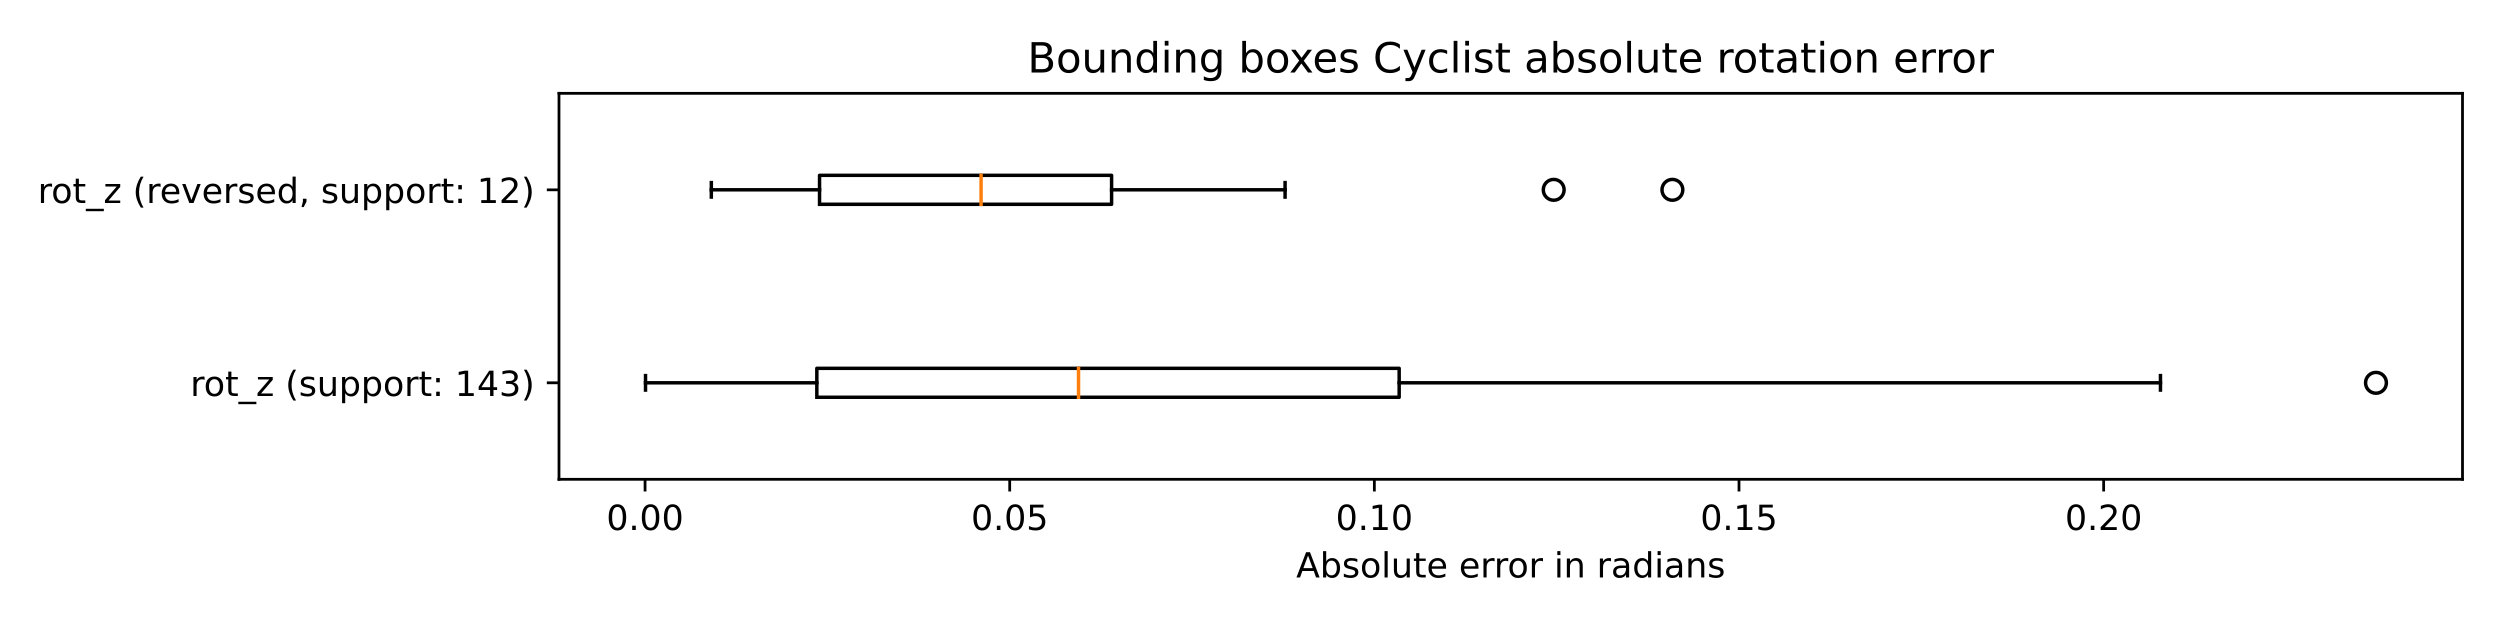
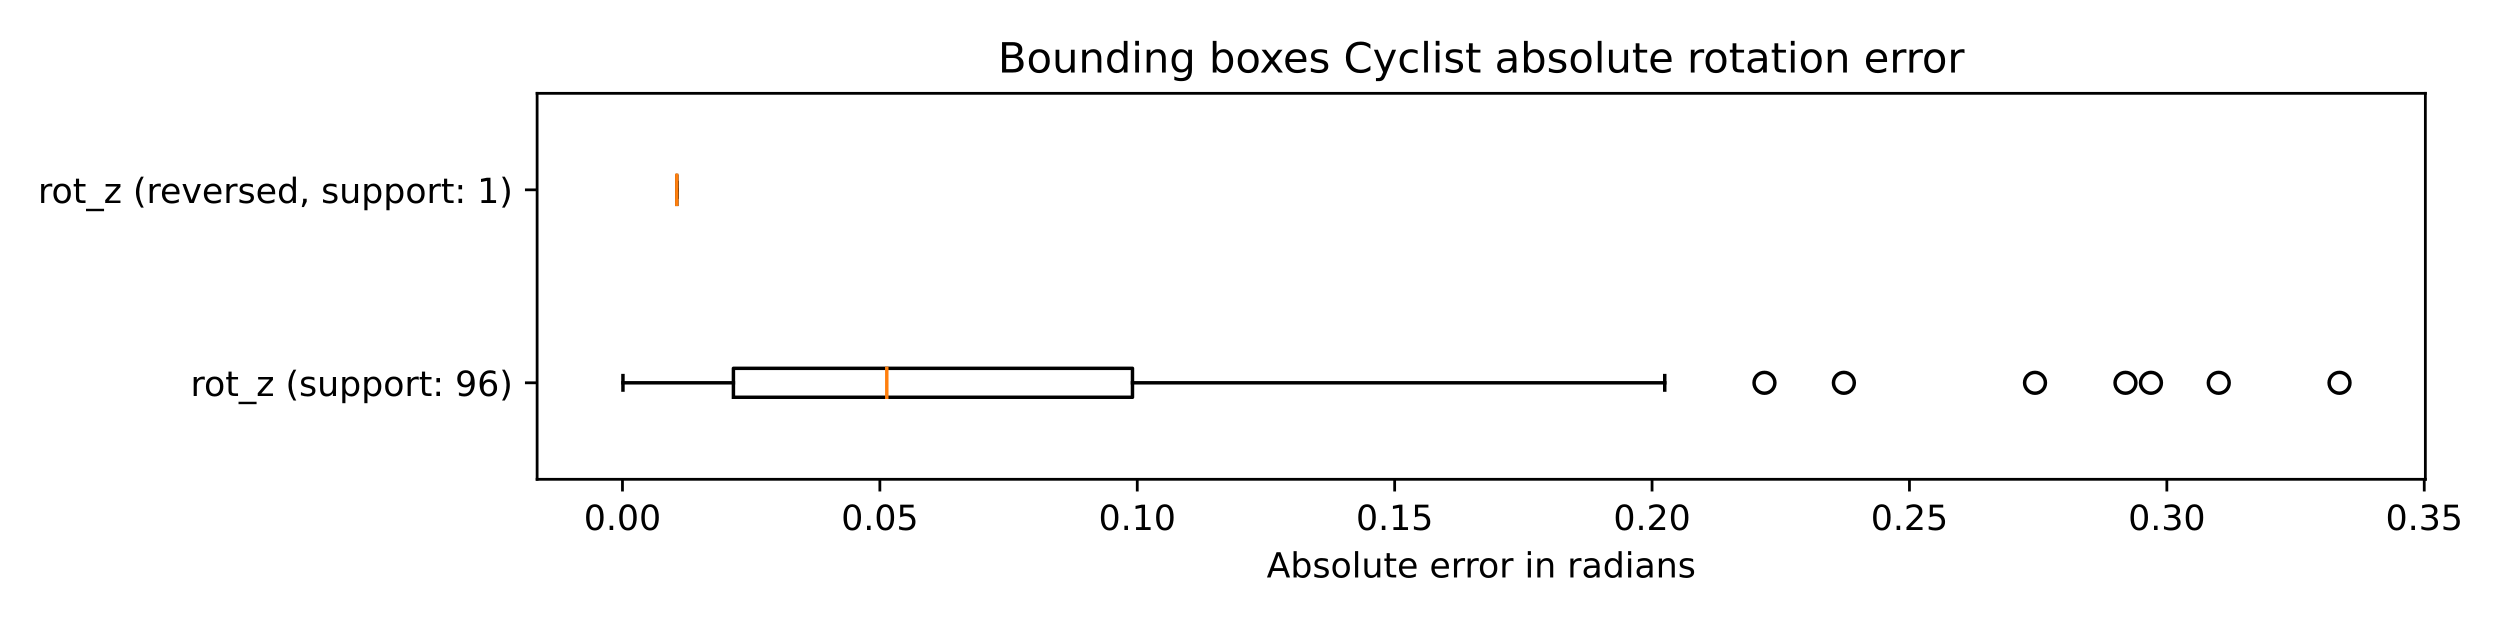
<svg xmlns="http://www.w3.org/2000/svg" xmlns:xlink="http://www.w3.org/1999/xlink" width="720pt" height="180pt" viewBox="0 0 720 180" version="1.1">
  <defs>
    <style type="text/css">*{stroke-linejoin: round; stroke-linecap: butt}</style>
  </defs>
  <g id="figure_1">
    <g id="patch_1">
      <path d="M 0 180  L 720 180  L 720 0  L 0 0  z " style="fill: #ffffff" />
    </g>
    <g id="axes_1">
      <g id="patch_2">
-         <path d="M 160.99 138.04  L 709.2 138.04  L 709.2 26.88  L 160.99 26.88  z " style="fill: #ffffff" />
+         <path d="M 154.69 138.04  L 698.502 138.04  L 698.502 26.88  L 154.69 26.88  z " style="fill: #ffffff" />
      </g>
      <g id="matplotlib.axis_1">
        <g id="xtick_1">
          <g id="line2d_1">
            <defs>
-               <path id="m5155277797" d="M 0 0  L 0 3.5  " style="stroke: #000000; stroke-width: 0.8" />
+               <path id="m0568da622a" d="M 0 0  L 0 3.5  " style="stroke: #000000; stroke-width: 0.8" />
            </defs>
            <g>
-               <use xlink:href="#m5155277797" x="185.776" y="138.04" style="stroke: #000000; stroke-width: 0.8" />
+               <use xlink:href="#m0568da622a" x="179.27" y="138.04" style="stroke: #000000; stroke-width: 0.8" />
            </g>
          </g>
          <g id="text_1">
-             <g transform="translate(174.6429 152.6384)scale(0.1 -0.1)">
+             <g transform="translate(168.1372 152.6384)scale(0.1 -0.1)">
              <defs>
                <path id="DejaVuSans-30" d="M 2034 4250  Q 1547 4250 1301 3770  Q 1056 3291 1056 2328  Q 1056 1369 1301 889  Q 1547 409 2034 409  Q 2525 409 2770 889  Q 3016 1369 3016 2328  Q 3016 3291 2770 3770  Q 2525 4250 2034 4250  z M 2034 4750  Q 2819 4750 3233 4129  Q 3647 3509 3647 2328  Q 3647 1150 3233 529  Q 2819 -91 2034 -91  Q 1250 -91 836 529  Q 422 1150 422 2328  Q 422 3509 836 4129  Q 1250 4750 2034 4750  z " transform="scale(0.015625)" />
                <path id="DejaVuSans-2e" d="M 684 794  L 1344 794  L 1344 0  L 684 0  L 684 794  z " transform="scale(0.015625)" />
              </defs>
              <use xlink:href="#DejaVuSans-30" />
              <use xlink:href="#DejaVuSans-2e" x="63.623" />
              <use xlink:href="#DejaVuSans-30" x="95.41" />
              <use xlink:href="#DejaVuSans-30" x="159.033" />
            </g>
          </g>
        </g>
        <g id="xtick_2">
          <g id="line2d_2">
            <g>
-               <use xlink:href="#m5155277797" x="290.795" y="138.04" style="stroke: #000000; stroke-width: 0.8" />
+               <use xlink:href="#m0568da622a" x="253.4" y="138.04" style="stroke: #000000; stroke-width: 0.8" />
            </g>
          </g>
          <g id="text_2">
-             <g transform="translate(279.662 152.6384)scale(0.1 -0.1)">
+             <g transform="translate(242.2676 152.6384)scale(0.1 -0.1)">
              <defs>
                <path id="DejaVuSans-35" d="M 691 4666  L 3169 4666  L 3169 4134  L 1269 4134  L 1269 2991  Q 1406 3038 1543 3061  Q 1681 3084 1819 3084  Q 2600 3084 3056 2656  Q 3513 2228 3513 1497  Q 3513 744 3044 326  Q 2575 -91 1722 -91  Q 1428 -91 1123 -41  Q 819 9 494 109  L 494 744  Q 775 591 1075 516  Q 1375 441 1709 441  Q 2250 441 2565 725  Q 2881 1009 2881 1497  Q 2881 1984 2565 2268  Q 2250 2553 1709 2553  Q 1456 2553 1204 2497  Q 953 2441 691 2322  L 691 4666  z " transform="scale(0.015625)" />
              </defs>
              <use xlink:href="#DejaVuSans-30" />
              <use xlink:href="#DejaVuSans-2e" x="63.623" />
              <use xlink:href="#DejaVuSans-30" x="95.41" />
              <use xlink:href="#DejaVuSans-35" x="159.033" />
            </g>
          </g>
        </g>
        <g id="xtick_3">
          <g id="line2d_3">
            <g>
-               <use xlink:href="#m5155277797" x="395.814" y="138.04" style="stroke: #000000; stroke-width: 0.8" />
+               <use xlink:href="#m0568da622a" x="327.531" y="138.04" style="stroke: #000000; stroke-width: 0.8" />
            </g>
          </g>
          <g id="text_3">
-             <g transform="translate(384.6812 152.6384)scale(0.1 -0.1)">
+             <g transform="translate(316.3981 152.6384)scale(0.1 -0.1)">
              <defs>
                <path id="DejaVuSans-31" d="M 794 531  L 1825 531  L 1825 4091  L 703 3866  L 703 4441  L 1819 4666  L 2450 4666  L 2450 531  L 3481 531  L 3481 0  L 794 0  L 794 531  z " transform="scale(0.015625)" />
              </defs>
              <use xlink:href="#DejaVuSans-30" />
              <use xlink:href="#DejaVuSans-2e" x="63.623" />
              <use xlink:href="#DejaVuSans-31" x="95.41" />
              <use xlink:href="#DejaVuSans-30" x="159.033" />
            </g>
          </g>
        </g>
        <g id="xtick_4">
          <g id="line2d_4">
            <g>
-               <use xlink:href="#m5155277797" x="500.833" y="138.04" style="stroke: #000000; stroke-width: 0.8" />
+               <use xlink:href="#m0568da622a" x="401.661" y="138.04" style="stroke: #000000; stroke-width: 0.8" />
            </g>
          </g>
          <g id="text_4">
-             <g transform="translate(489.7004 152.6384)scale(0.1 -0.1)">
+             <g transform="translate(390.5286 152.6384)scale(0.1 -0.1)">
              <use xlink:href="#DejaVuSans-30" />
              <use xlink:href="#DejaVuSans-2e" x="63.623" />
              <use xlink:href="#DejaVuSans-31" x="95.41" />
              <use xlink:href="#DejaVuSans-35" x="159.033" />
            </g>
          </g>
        </g>
        <g id="xtick_5">
          <g id="line2d_5">
            <g>
-               <use xlink:href="#m5155277797" x="605.852" y="138.04" style="stroke: #000000; stroke-width: 0.8" />
+               <use xlink:href="#m0568da622a" x="475.792" y="138.04" style="stroke: #000000; stroke-width: 0.8" />
            </g>
          </g>
          <g id="text_5">
-             <g transform="translate(594.7196 152.6384)scale(0.1 -0.1)">
+             <g transform="translate(464.6591 152.6384)scale(0.1 -0.1)">
              <defs>
                <path id="DejaVuSans-32" d="M 1228 531  L 3431 531  L 3431 0  L 469 0  L 469 531  Q 828 903 1448 1529  Q 2069 2156 2228 2338  Q 2531 2678 2651 2914  Q 2772 3150 2772 3378  Q 2772 3750 2511 3984  Q 2250 4219 1831 4219  Q 1534 4219 1204 4116  Q 875 4013 500 3803  L 500 4441  Q 881 4594 1212 4672  Q 1544 4750 1819 4750  Q 2544 4750 2975 4387  Q 3406 4025 3406 3419  Q 3406 3131 3298 2873  Q 3191 2616 2906 2266  Q 2828 2175 2409 1742  Q 1991 1309 1228 531  z " transform="scale(0.015625)" />
              </defs>
              <use xlink:href="#DejaVuSans-30" />
              <use xlink:href="#DejaVuSans-2e" x="63.623" />
              <use xlink:href="#DejaVuSans-32" x="95.41" />
              <use xlink:href="#DejaVuSans-30" x="159.033" />
            </g>
          </g>
        </g>
-         <g id="text_6">
-           <g transform="translate(373.2942 166.3166)scale(0.1 -0.1)">
+         <g id="xtick_6">
+           <g id="line2d_6">
+             <g>
+               <use xlink:href="#m0568da622a" x="549.922" y="138.04" style="stroke: #000000; stroke-width: 0.8" />
+             </g>
+           </g>
+           <g id="text_6">
+             <g transform="translate(538.7896 152.6384)scale(0.1 -0.1)">
+               <use xlink:href="#DejaVuSans-30" />
+               <use xlink:href="#DejaVuSans-2e" x="63.623" />
+               <use xlink:href="#DejaVuSans-32" x="95.41" />
+               <use xlink:href="#DejaVuSans-35" x="159.033" />
+             </g>
+           </g>
+         </g>
+         <g id="xtick_7">
+           <g id="line2d_7">
+             <g>
+               <use xlink:href="#m0568da622a" x="624.053" y="138.04" style="stroke: #000000; stroke-width: 0.8" />
+             </g>
+           </g>
+           <g id="text_7">
+             <g transform="translate(612.92 152.6384)scale(0.1 -0.1)">
+               <defs>
+                 <path id="DejaVuSans-33" d="M 2597 2516  Q 3050 2419 3304 2112  Q 3559 1806 3559 1356  Q 3559 666 3084 287  Q 2609 -91 1734 -91  Q 1441 -91 1130 -33  Q 819 25 488 141  L 488 750  Q 750 597 1062 519  Q 1375 441 1716 441  Q 2309 441 2620 675  Q 2931 909 2931 1356  Q 2931 1769 2642 2001  Q 2353 2234 1838 2234  L 1294 2234  L 1294 2753  L 1863 2753  Q 2328 2753 2575 2939  Q 2822 3125 2822 3475  Q 2822 3834 2567 4026  Q 2313 4219 1838 4219  Q 1578 4219 1281 4162  Q 984 4106 628 3988  L 628 4550  Q 988 4650 1302 4700  Q 1616 4750 1894 4750  Q 2613 4750 3031 4423  Q 3450 4097 3450 3541  Q 3450 3153 3228 2886  Q 3006 2619 2597 2516  z " transform="scale(0.015625)" />
+               </defs>
+               <use xlink:href="#DejaVuSans-30" />
+               <use xlink:href="#DejaVuSans-2e" x="63.623" />
+               <use xlink:href="#DejaVuSans-33" x="95.41" />
+               <use xlink:href="#DejaVuSans-30" x="159.033" />
+             </g>
+           </g>
+         </g>
+         <g id="xtick_8">
+           <g id="line2d_8">
+             <g>
+               <use xlink:href="#m0568da622a" x="698.183" y="138.04" style="stroke: #000000; stroke-width: 0.8" />
+             </g>
+           </g>
+           <g id="text_8">
+             <g transform="translate(687.0505 152.6384)scale(0.1 -0.1)">
+               <use xlink:href="#DejaVuSans-30" />
+               <use xlink:href="#DejaVuSans-2e" x="63.623" />
+               <use xlink:href="#DejaVuSans-33" x="95.41" />
+               <use xlink:href="#DejaVuSans-35" x="159.033" />
+             </g>
+           </g>
+         </g>
+         <g id="text_9">
+           <g transform="translate(364.7954 166.3166)scale(0.1 -0.1)">
            <defs>
              <path id="DejaVuSans-41" d="M 2188 4044  L 1331 1722  L 3047 1722  L 2188 4044  z M 1831 4666  L 2547 4666  L 4325 0  L 3669 0  L 3244 1197  L 1141 1197  L 716 0  L 50 0  L 1831 4666  z " transform="scale(0.015625)" />
              <path id="DejaVuSans-62" d="M 3116 1747  Q 3116 2381 2855 2742  Q 2594 3103 2138 3103  Q 1681 3103 1420 2742  Q 1159 2381 1159 1747  Q 1159 1113 1420 752  Q 1681 391 2138 391  Q 2594 391 2855 752  Q 3116 1113 3116 1747  z M 1159 2969  Q 1341 3281 1617 3432  Q 1894 3584 2278 3584  Q 2916 3584 3314 3078  Q 3713 2572 3713 1747  Q 3713 922 3314 415  Q 2916 -91 2278 -91  Q 1894 -91 1617 61  Q 1341 213 1159 525  L 1159 0  L 581 0  L 581 4863  L 1159 4863  L 1159 2969  z " transform="scale(0.015625)" />
              <path id="DejaVuSans-73" d="M 2834 3397  L 2834 2853  Q 2591 2978 2328 3040  Q 2066 3103 1784 3103  Q 1356 3103 1142 2972  Q 928 2841 928 2578  Q 928 2378 1081 2264  Q 1234 2150 1697 2047  L 1894 2003  Q 2506 1872 2764 1633  Q 3022 1394 3022 966  Q 3022 478 2636 193  Q 2250 -91 1575 -91  Q 1294 -91 989 -36  Q 684 19 347 128  L 347 722  Q 666 556 975 473  Q 1284 391 1588 391  Q 1994 391 2212 530  Q 2431 669 2431 922  Q 2431 1156 2273 1281  Q 2116 1406 1581 1522  L 1381 1569  Q 847 1681 609 1914  Q 372 2147 372 2553  Q 372 3047 722 3315  Q 1072 3584 1716 3584  Q 2034 3584 2315 3537  Q 2597 3491 2834 3397  z " transform="scale(0.015625)" />
              <path id="DejaVuSans-6f" d="M 1959 3097  Q 1497 3097 1228 2736  Q 959 2375 959 1747  Q 959 1119 1226 758  Q 1494 397 1959 397  Q 2419 397 2687 759  Q 2956 1122 2956 1747  Q 2956 2369 2687 2733  Q 2419 3097 1959 3097  z M 1959 3584  Q 2709 3584 3137 3096  Q 3566 2609 3566 1747  Q 3566 888 3137 398  Q 2709 -91 1959 -91  Q 1206 -91 779 398  Q 353 888 353 1747  Q 353 2609 779 3096  Q 1206 3584 1959 3584  z " transform="scale(0.015625)" />
              <path id="DejaVuSans-6c" d="M 603 4863  L 1178 4863  L 1178 0  L 603 0  L 603 4863  z " transform="scale(0.015625)" />
              <path id="DejaVuSans-75" d="M 544 1381  L 544 3500  L 1119 3500  L 1119 1403  Q 1119 906 1312 657  Q 1506 409 1894 409  Q 2359 409 2629 706  Q 2900 1003 2900 1516  L 2900 3500  L 3475 3500  L 3475 0  L 2900 0  L 2900 538  Q 2691 219 2414 64  Q 2138 -91 1772 -91  Q 1169 -91 856 284  Q 544 659 544 1381  z M 1991 3584  L 1991 3584  z " transform="scale(0.015625)" />
              <path id="DejaVuSans-74" d="M 1172 4494  L 1172 3500  L 2356 3500  L 2356 3053  L 1172 3053  L 1172 1153  Q 1172 725 1289 603  Q 1406 481 1766 481  L 2356 481  L 2356 0  L 1766 0  Q 1100 0 847 248  Q 594 497 594 1153  L 594 3053  L 172 3053  L 172 3500  L 594 3500  L 594 4494  L 1172 4494  z " transform="scale(0.015625)" />
              <path id="DejaVuSans-65" d="M 3597 1894  L 3597 1613  L 953 1613  Q 991 1019 1311 708  Q 1631 397 2203 397  Q 2534 397 2845 478  Q 3156 559 3463 722  L 3463 178  Q 3153 47 2828 -22  Q 2503 -91 2169 -91  Q 1331 -91 842 396  Q 353 884 353 1716  Q 353 2575 817 3079  Q 1281 3584 2069 3584  Q 2775 3584 3186 3129  Q 3597 2675 3597 1894  z M 3022 2063  Q 3016 2534 2758 2815  Q 2500 3097 2075 3097  Q 1594 3097 1305 2825  Q 1016 2553 972 2059  L 3022 2063  z " transform="scale(0.015625)" />
              <path id="DejaVuSans-20" transform="scale(0.015625)" />
              <path id="DejaVuSans-72" d="M 2631 2963  Q 2534 3019 2420 3045  Q 2306 3072 2169 3072  Q 1681 3072 1420 2755  Q 1159 2438 1159 1844  L 1159 0  L 581 0  L 581 3500  L 1159 3500  L 1159 2956  Q 1341 3275 1631 3429  Q 1922 3584 2338 3584  Q 2397 3584 2469 3576  Q 2541 3569 2628 3553  L 2631 2963  z " transform="scale(0.015625)" />
              <path id="DejaVuSans-69" d="M 603 3500  L 1178 3500  L 1178 0  L 603 0  L 603 3500  z M 603 4863  L 1178 4863  L 1178 4134  L 603 4134  L 603 4863  z " transform="scale(0.015625)" />
              <path id="DejaVuSans-6e" d="M 3513 2113  L 3513 0  L 2938 0  L 2938 2094  Q 2938 2591 2744 2837  Q 2550 3084 2163 3084  Q 1697 3084 1428 2787  Q 1159 2491 1159 1978  L 1159 0  L 581 0  L 581 3500  L 1159 3500  L 1159 2956  Q 1366 3272 1645 3428  Q 1925 3584 2291 3584  Q 2894 3584 3203 3211  Q 3513 2838 3513 2113  z " transform="scale(0.015625)" />
              <path id="DejaVuSans-61" d="M 2194 1759  Q 1497 1759 1228 1600  Q 959 1441 959 1056  Q 959 750 1161 570  Q 1363 391 1709 391  Q 2188 391 2477 730  Q 2766 1069 2766 1631  L 2766 1759  L 2194 1759  z M 3341 1997  L 3341 0  L 2766 0  L 2766 531  Q 2569 213 2275 61  Q 1981 -91 1556 -91  Q 1019 -91 701 211  Q 384 513 384 1019  Q 384 1609 779 1909  Q 1175 2209 1959 2209  L 2766 2209  L 2766 2266  Q 2766 2663 2505 2880  Q 2244 3097 1772 3097  Q 1472 3097 1187 3025  Q 903 2953 641 2809  L 641 3341  Q 956 3463 1253 3523  Q 1550 3584 1831 3584  Q 2591 3584 2966 3190  Q 3341 2797 3341 1997  z " transform="scale(0.015625)" />
              <path id="DejaVuSans-64" d="M 2906 2969  L 2906 4863  L 3481 4863  L 3481 0  L 2906 0  L 2906 525  Q 2725 213 2448 61  Q 2172 -91 1784 -91  Q 1150 -91 751 415  Q 353 922 353 1747  Q 353 2572 751 3078  Q 1150 3584 1784 3584  Q 2172 3584 2448 3432  Q 2725 3281 2906 2969  z M 947 1747  Q 947 1113 1208 752  Q 1469 391 1925 391  Q 2381 391 2643 752  Q 2906 1113 2906 1747  Q 2906 2381 2643 2742  Q 2381 3103 1925 3103  Q 1469 3103 1208 2742  Q 947 2381 947 1747  z " transform="scale(0.015625)" />
            </defs>
            <use xlink:href="#DejaVuSans-41" />
            <use xlink:href="#DejaVuSans-62" x="68.408" />
            <use xlink:href="#DejaVuSans-73" x="131.885" />
            <use xlink:href="#DejaVuSans-6f" x="183.984" />
            <use xlink:href="#DejaVuSans-6c" x="245.166" />
            <use xlink:href="#DejaVuSans-75" x="272.949" />
            <use xlink:href="#DejaVuSans-74" x="336.328" />
            <use xlink:href="#DejaVuSans-65" x="375.537" />
            <use xlink:href="#DejaVuSans-20" x="437.061" />
            <use xlink:href="#DejaVuSans-65" x="468.848" />
            <use xlink:href="#DejaVuSans-72" x="530.371" />
            <use xlink:href="#DejaVuSans-72" x="569.734" />
            <use xlink:href="#DejaVuSans-6f" x="608.598" />
            <use xlink:href="#DejaVuSans-72" x="669.779" />
            <use xlink:href="#DejaVuSans-20" x="710.893" />
            <use xlink:href="#DejaVuSans-69" x="742.68" />
            <use xlink:href="#DejaVuSans-6e" x="770.463" />
            <use xlink:href="#DejaVuSans-20" x="833.842" />
            <use xlink:href="#DejaVuSans-72" x="865.629" />
            <use xlink:href="#DejaVuSans-61" x="906.742" />
            <use xlink:href="#DejaVuSans-64" x="968.021" />
            <use xlink:href="#DejaVuSans-69" x="1031.498" />
            <use xlink:href="#DejaVuSans-61" x="1059.281" />
            <use xlink:href="#DejaVuSans-6e" x="1120.561" />
            <use xlink:href="#DejaVuSans-73" x="1183.939" />
          </g>
        </g>
      </g>
      <g id="matplotlib.axis_2">
        <g id="ytick_1">
-           <g id="line2d_6">
+           <g id="line2d_9">
            <defs>
-               <path id="ma29e070194" d="M 0 0  L -3.5 0  " style="stroke: #000000; stroke-width: 0.8" />
+               <path id="mbe55a024d4" d="M 0 0  L -3.5 0  " style="stroke: #000000; stroke-width: 0.8" />
            </defs>
            <g>
-               <use xlink:href="#ma29e070194" x="160.99" y="110.25" style="stroke: #000000; stroke-width: 0.8" />
-             </g>
-           </g>
-           <g id="text_7">
-             <g transform="translate(54.80719 114.0438)scale(0.1 -0.1)">
+               <use xlink:href="#mbe55a024d4" x="154.69" y="110.25" style="stroke: #000000; stroke-width: 0.8" />
+             </g>
+           </g>
+           <g id="text_10">
+             <g transform="translate(54.86969 114.0438)scale(0.1 -0.1)">
              <defs>
                <path id="DejaVuSans-5f" d="M 3263 -1063  L 3263 -1509  L -63 -1509  L -63 -1063  L 3263 -1063  z " transform="scale(0.015625)" />
                <path id="DejaVuSans-7a" d="M 353 3500  L 3084 3500  L 3084 2975  L 922 459  L 3084 459  L 3084 0  L 275 0  L 275 525  L 2438 3041  L 353 3041  L 353 3500  z " transform="scale(0.015625)" />
                <path id="DejaVuSans-28" d="M 1984 4856  Q 1566 4138 1362 3434  Q 1159 2731 1159 2009  Q 1159 1288 1364 580  Q 1569 -128 1984 -844  L 1484 -844  Q 1016 -109 783 600  Q 550 1309 550 2009  Q 550 2706 781 3412  Q 1013 4119 1484 4856  L 1984 4856  z " transform="scale(0.015625)" />
                <path id="DejaVuSans-70" d="M 1159 525  L 1159 -1331  L 581 -1331  L 581 3500  L 1159 3500  L 1159 2969  Q 1341 3281 1617 3432  Q 1894 3584 2278 3584  Q 2916 3584 3314 3078  Q 3713 2572 3713 1747  Q 3713 922 3314 415  Q 2916 -91 2278 -91  Q 1894 -91 1617 61  Q 1341 213 1159 525  z M 3116 1747  Q 3116 2381 2855 2742  Q 2594 3103 2138 3103  Q 1681 3103 1420 2742  Q 1159 2381 1159 1747  Q 1159 1113 1420 752  Q 1681 391 2138 391  Q 2594 391 2855 752  Q 3116 1113 3116 1747  z " transform="scale(0.015625)" />
                <path id="DejaVuSans-3a" d="M 750 794  L 1409 794  L 1409 0  L 750 0  L 750 794  z M 750 3309  L 1409 3309  L 1409 2516  L 750 2516  L 750 3309  z " transform="scale(0.015625)" />
-                 <path id="DejaVuSans-34" d="M 2419 4116  L 825 1625  L 2419 1625  L 2419 4116  z M 2253 4666  L 3047 4666  L 3047 1625  L 3713 1625  L 3713 1100  L 3047 1100  L 3047 0  L 2419 0  L 2419 1100  L 313 1100  L 313 1709  L 2253 4666  z " transform="scale(0.015625)" />
-                 <path id="DejaVuSans-33" d="M 2597 2516  Q 3050 2419 3304 2112  Q 3559 1806 3559 1356  Q 3559 666 3084 287  Q 2609 -91 1734 -91  Q 1441 -91 1130 -33  Q 819 25 488 141  L 488 750  Q 750 597 1062 519  Q 1375 441 1716 441  Q 2309 441 2620 675  Q 2931 909 2931 1356  Q 2931 1769 2642 2001  Q 2353 2234 1838 2234  L 1294 2234  L 1294 2753  L 1863 2753  Q 2328 2753 2575 2939  Q 2822 3125 2822 3475  Q 2822 3834 2567 4026  Q 2313 4219 1838 4219  Q 1578 4219 1281 4162  Q 984 4106 628 3988  L 628 4550  Q 988 4650 1302 4700  Q 1616 4750 1894 4750  Q 2613 4750 3031 4423  Q 3450 4097 3450 3541  Q 3450 3153 3228 2886  Q 3006 2619 2597 2516  z " transform="scale(0.015625)" />
+                 <path id="DejaVuSans-39" d="M 703 97  L 703 672  Q 941 559 1184 500  Q 1428 441 1663 441  Q 2288 441 2617 861  Q 2947 1281 2994 2138  Q 2813 1869 2534 1725  Q 2256 1581 1919 1581  Q 1219 1581 811 2004  Q 403 2428 403 3163  Q 403 3881 828 4315  Q 1253 4750 1959 4750  Q 2769 4750 3195 4129  Q 3622 3509 3622 2328  Q 3622 1225 3098 567  Q 2575 -91 1691 -91  Q 1453 -91 1209 -44  Q 966 3 703 97  z M 1959 2075  Q 2384 2075 2632 2365  Q 2881 2656 2881 3163  Q 2881 3666 2632 3958  Q 2384 4250 1959 4250  Q 1534 4250 1286 3958  Q 1038 3666 1038 3163  Q 1038 2656 1286 2365  Q 1534 2075 1959 2075  z " transform="scale(0.015625)" />
+                 <path id="DejaVuSans-36" d="M 2113 2584  Q 1688 2584 1439 2293  Q 1191 2003 1191 1497  Q 1191 994 1439 701  Q 1688 409 2113 409  Q 2538 409 2786 701  Q 3034 994 3034 1497  Q 3034 2003 2786 2293  Q 2538 2584 2113 2584  z M 3366 4563  L 3366 3988  Q 3128 4100 2886 4159  Q 2644 4219 2406 4219  Q 1781 4219 1451 3797  Q 1122 3375 1075 2522  Q 1259 2794 1537 2939  Q 1816 3084 2150 3084  Q 2853 3084 3261 2657  Q 3669 2231 3669 1497  Q 3669 778 3244 343  Q 2819 -91 2113 -91  Q 1303 -91 875 529  Q 447 1150 447 2328  Q 447 3434 972 4092  Q 1497 4750 2381 4750  Q 2619 4750 2861 4703  Q 3103 4656 3366 4563  z " transform="scale(0.015625)" />
                <path id="DejaVuSans-29" d="M 513 4856  L 1013 4856  Q 1481 4119 1714 3412  Q 1947 2706 1947 2009  Q 1947 1309 1714 600  Q 1481 -109 1013 -844  L 513 -844  Q 928 -128 1133 580  Q 1338 1288 1338 2009  Q 1338 2731 1133 3434  Q 928 4138 513 4856  z " transform="scale(0.015625)" />
              </defs>
              <use xlink:href="#DejaVuSans-72" />
              <use xlink:href="#DejaVuSans-6f" x="38.863" />
              <use xlink:href="#DejaVuSans-74" x="100.045" />
              <use xlink:href="#DejaVuSans-5f" x="139.254" />
              <use xlink:href="#DejaVuSans-7a" x="189.254" />
              <use xlink:href="#DejaVuSans-20" x="241.744" />
              <use xlink:href="#DejaVuSans-28" x="273.531" />
              <use xlink:href="#DejaVuSans-73" x="312.545" />
              <use xlink:href="#DejaVuSans-75" x="364.645" />
              <use xlink:href="#DejaVuSans-70" x="428.023" />
              <use xlink:href="#DejaVuSans-70" x="491.5" />
              <use xlink:href="#DejaVuSans-6f" x="554.977" />
              <use xlink:href="#DejaVuSans-72" x="616.158" />
              <use xlink:href="#DejaVuSans-74" x="657.271" />
              <use xlink:href="#DejaVuSans-3a" x="696.48" />
              <use xlink:href="#DejaVuSans-20" x="730.172" />
-               <use xlink:href="#DejaVuSans-31" x="761.959" />
-               <use xlink:href="#DejaVuSans-34" x="825.582" />
-               <use xlink:href="#DejaVuSans-33" x="889.205" />
-               <use xlink:href="#DejaVuSans-29" x="952.828" />
+               <use xlink:href="#DejaVuSans-39" x="761.959" />
+               <use xlink:href="#DejaVuSans-36" x="825.582" />
+               <use xlink:href="#DejaVuSans-29" x="889.205" />
            </g>
          </g>
        </g>
        <g id="ytick_2">
-           <g id="line2d_7">
-             <g>
-               <use xlink:href="#ma29e070194" x="160.99" y="54.67" style="stroke: #000000; stroke-width: 0.8" />
-             </g>
-           </g>
-           <g id="text_8">
-             <g transform="translate(10.88063 58.46922)scale(0.1 -0.1)">
+           <g id="line2d_10">
+             <g>
+               <use xlink:href="#mbe55a024d4" x="154.69" y="54.67" style="stroke: #000000; stroke-width: 0.8" />
+             </g>
+           </g>
+           <g id="text_11">
+             <g transform="translate(10.94313 58.46922)scale(0.1 -0.1)">
              <defs>
                <path id="DejaVuSans-76" d="M 191 3500  L 800 3500  L 1894 563  L 2988 3500  L 3597 3500  L 2284 0  L 1503 0  L 191 3500  z " transform="scale(0.015625)" />
                <path id="DejaVuSans-2c" d="M 750 794  L 1409 794  L 1409 256  L 897 -744  L 494 -744  L 750 256  L 750 794  z " transform="scale(0.015625)" />
              </defs>
              <use xlink:href="#DejaVuSans-72" />
              <use xlink:href="#DejaVuSans-6f" x="38.863" />
              <use xlink:href="#DejaVuSans-74" x="100.045" />
              <use xlink:href="#DejaVuSans-5f" x="139.254" />
              <use xlink:href="#DejaVuSans-7a" x="189.254" />
              <use xlink:href="#DejaVuSans-20" x="241.744" />
              <use xlink:href="#DejaVuSans-28" x="273.531" />
              <use xlink:href="#DejaVuSans-72" x="312.545" />
              <use xlink:href="#DejaVuSans-65" x="351.408" />
              <use xlink:href="#DejaVuSans-76" x="412.932" />
              <use xlink:href="#DejaVuSans-65" x="472.111" />
              <use xlink:href="#DejaVuSans-72" x="533.635" />
              <use xlink:href="#DejaVuSans-73" x="574.748" />
              <use xlink:href="#DejaVuSans-65" x="626.848" />
              <use xlink:href="#DejaVuSans-64" x="688.371" />
              <use xlink:href="#DejaVuSans-2c" x="751.848" />
              <use xlink:href="#DejaVuSans-20" x="783.635" />
              <use xlink:href="#DejaVuSans-73" x="815.422" />
              <use xlink:href="#DejaVuSans-75" x="867.521" />
              <use xlink:href="#DejaVuSans-70" x="930.9" />
              <use xlink:href="#DejaVuSans-70" x="994.377" />
              <use xlink:href="#DejaVuSans-6f" x="1057.854" />
              <use xlink:href="#DejaVuSans-72" x="1119.035" />
              <use xlink:href="#DejaVuSans-74" x="1160.148" />
              <use xlink:href="#DejaVuSans-3a" x="1199.357" />
              <use xlink:href="#DejaVuSans-20" x="1233.049" />
              <use xlink:href="#DejaVuSans-31" x="1264.836" />
-               <use xlink:href="#DejaVuSans-32" x="1328.459" />
-               <use xlink:href="#DejaVuSans-29" x="1392.082" />
-             </g>
-           </g>
-         </g>
-       </g>
-       <g id="line2d_8">
-         <path d="M 235.247 114.418  L 235.247 106.082  L 402.962 106.082  L 402.962 114.418  L 235.247 114.418  " clip-path="url(#pb48bbdc656)" style="fill: none; stroke: #000000; stroke-linecap: square" />
-       </g>
-       <g id="line2d_9">
-         <path d="M 235.247 110.25  L 185.909 110.25  " clip-path="url(#pb48bbdc656)" style="fill: none; stroke: #000000; stroke-linecap: square" />
-       </g>
-       <g id="line2d_10">
-         <path d="M 402.962 110.25  L 622.212 110.25  " clip-path="url(#pb48bbdc656)" style="fill: none; stroke: #000000; stroke-linecap: square" />
+               <use xlink:href="#DejaVuSans-29" x="1328.459" />
+             </g>
+           </g>
+         </g>
      </g>
      <g id="line2d_11">
-         <path d="M 185.909 112.334  L 185.909 108.166  " clip-path="url(#pb48bbdc656)" style="fill: none; stroke: #000000; stroke-linecap: square" />
+         <path d="M 211.224 114.418  L 211.224 106.082  L 326.153 106.082  L 326.153 114.418  L 211.224 114.418  " clip-path="url(#pa2f08415fc)" style="fill: none; stroke: #000000; stroke-linecap: square" />
      </g>
      <g id="line2d_12">
-         <path d="M 622.212 112.334  L 622.212 108.166  " clip-path="url(#pb48bbdc656)" style="fill: none; stroke: #000000; stroke-linecap: square" />
+         <path d="M 211.224 110.25  L 179.409 110.25  " clip-path="url(#pa2f08415fc)" style="fill: none; stroke: #000000; stroke-linecap: square" />
      </g>
      <g id="line2d_13">
+         <path d="M 326.153 110.25  L 479.443 110.25  " clip-path="url(#pa2f08415fc)" style="fill: none; stroke: #000000; stroke-linecap: square" />
+       </g>
+       <g id="line2d_14">
+         <path d="M 179.409 112.334  L 179.409 108.166  " clip-path="url(#pa2f08415fc)" style="fill: none; stroke: #000000; stroke-linecap: square" />
+       </g>
+       <g id="line2d_15">
+         <path d="M 479.443 112.334  L 479.443 108.166  " clip-path="url(#pa2f08415fc)" style="fill: none; stroke: #000000; stroke-linecap: square" />
+       </g>
+       <g id="line2d_16">
        <defs>
-           <path id="maacaa07242" d="M 0 3  C 0.796 3 1.559 2.684 2.121 2.121  C 2.684 1.559 3 0.796 3 0  C 3 -0.796 2.684 -1.559 2.121 -2.121  C 1.559 -2.684 0.796 -3 0 -3  C -0.796 -3 -1.559 -2.684 -2.121 -2.121  C -2.684 -1.559 -3 -0.796 -3 0  C -3 0.796 -2.684 1.559 -2.121 2.121  C -1.559 2.684 -0.796 3 0 3  z " style="stroke: #000000" />
+           <path id="m18ab6a792e" d="M 0 3  C 0.796 3 1.559 2.684 2.121 2.121  C 2.684 1.559 3 0.796 3 0  C 3 -0.796 2.684 -1.559 2.121 -2.121  C 1.559 -2.684 0.796 -3 0 -3  C -0.796 -3 -1.559 -2.684 -2.121 -2.121  C -2.684 -1.559 -3 -0.796 -3 0  C -3 0.796 -2.684 1.559 -2.121 2.121  C -1.559 2.684 -0.796 3 0 3  z " style="stroke: #000000" />
        </defs>
-         <g clip-path="url(#pb48bbdc656)">
-           <use xlink:href="#maacaa07242" x="684.281" y="110.25" style="fill-opacity: 0; stroke: #000000" />
-         </g>
-       </g>
-       <g id="line2d_14">
-         <path d="M 236.026 58.839  L 236.026 50.502  L 320.138 50.502  L 320.138 58.839  L 236.026 58.839  " clip-path="url(#pb48bbdc656)" style="fill: none; stroke: #000000; stroke-linecap: square" />
-       </g>
-       <g id="line2d_15">
-         <path d="M 236.026 54.67  L 204.863 54.67  " clip-path="url(#pb48bbdc656)" style="fill: none; stroke: #000000; stroke-linecap: square" />
-       </g>
-       <g id="line2d_16">
-         <path d="M 320.138 54.67  L 370.102 54.67  " clip-path="url(#pb48bbdc656)" style="fill: none; stroke: #000000; stroke-linecap: square" />
+         <g clip-path="url(#pa2f08415fc)">
+           <use xlink:href="#m18ab6a792e" x="531.039" y="110.25" style="fill-opacity: 0; stroke: #000000" />
+           <use xlink:href="#m18ab6a792e" x="586.081" y="110.25" style="fill-opacity: 0; stroke: #000000" />
+           <use xlink:href="#m18ab6a792e" x="639.005" y="110.25" style="fill-opacity: 0; stroke: #000000" />
+           <use xlink:href="#m18ab6a792e" x="619.474" y="110.25" style="fill-opacity: 0; stroke: #000000" />
+           <use xlink:href="#m18ab6a792e" x="612.136" y="110.25" style="fill-opacity: 0; stroke: #000000" />
+           <use xlink:href="#m18ab6a792e" x="508.166" y="110.25" style="fill-opacity: 0; stroke: #000000" />
+           <use xlink:href="#m18ab6a792e" x="673.784" y="110.25" style="fill-opacity: 0; stroke: #000000" />
+         </g>
      </g>
      <g id="line2d_17">
-         <path d="M 204.863 56.754  L 204.863 52.586  " clip-path="url(#pb48bbdc656)" style="fill: none; stroke: #000000; stroke-linecap: square" />
+         <path d="M 194.922 58.839  L 194.922 50.502  L 194.922 50.502  L 194.922 58.839  L 194.922 58.839  " clip-path="url(#pa2f08415fc)" style="fill: none; stroke: #000000; stroke-linecap: square" />
      </g>
      <g id="line2d_18">
-         <path d="M 370.102 56.754  L 370.102 52.586  " clip-path="url(#pb48bbdc656)" style="fill: none; stroke: #000000; stroke-linecap: square" />
+         <path d="M 194.922 54.67  L 194.922 54.67  " clip-path="url(#pa2f08415fc)" style="fill: none; stroke: #000000; stroke-linecap: square" />
      </g>
      <g id="line2d_19">
-         <g clip-path="url(#pb48bbdc656)">
-           <use xlink:href="#maacaa07242" x="447.466" y="54.67" style="fill-opacity: 0; stroke: #000000" />
-           <use xlink:href="#maacaa07242" x="481.65" y="54.67" style="fill-opacity: 0; stroke: #000000" />
-         </g>
+         <path d="M 194.922 54.67  L 194.922 54.67  " clip-path="url(#pa2f08415fc)" style="fill: none; stroke: #000000; stroke-linecap: square" />
      </g>
      <g id="line2d_20">
-         <path d="M 310.614 114.418  L 310.614 106.082  " clip-path="url(#pb48bbdc656)" style="fill: none; stroke: #ff7f0e; stroke-linecap: square" />
+         <path d="M 194.922 56.754  L 194.922 52.586  " clip-path="url(#pa2f08415fc)" style="fill: none; stroke: #000000; stroke-linecap: square" />
      </g>
      <g id="line2d_21">
-         <path d="M 282.55 58.839  L 282.55 50.502  " clip-path="url(#pb48bbdc656)" style="fill: none; stroke: #ff7f0e; stroke-linecap: square" />
+         <path d="M 194.922 56.754  L 194.922 52.586  " clip-path="url(#pa2f08415fc)" style="fill: none; stroke: #000000; stroke-linecap: square" />
+       </g>
+       <g id="line2d_22" />
+       <g id="line2d_23">
+         <path d="M 255.394 114.418  L 255.394 106.082  " clip-path="url(#pa2f08415fc)" style="fill: none; stroke: #ff7f0e; stroke-linecap: square" />
+       </g>
+       <g id="line2d_24">
+         <path d="M 194.922 58.839  L 194.922 50.502  " clip-path="url(#pa2f08415fc)" style="fill: none; stroke: #ff7f0e; stroke-linecap: square" />
      </g>
      <g id="patch_3">
-         <path d="M 160.99 138.04  L 160.99 26.88  " style="fill: none; stroke: #000000; stroke-width: 0.8; stroke-linejoin: miter; stroke-linecap: square" />
+         <path d="M 154.69 138.04  L 154.69 26.88  " style="fill: none; stroke: #000000; stroke-width: 0.8; stroke-linejoin: miter; stroke-linecap: square" />
      </g>
      <g id="patch_4">
-         <path d="M 709.2 138.04  L 709.2 26.88  " style="fill: none; stroke: #000000; stroke-width: 0.8; stroke-linejoin: miter; stroke-linecap: square" />
+         <path d="M 698.502 138.04  L 698.502 26.88  " style="fill: none; stroke: #000000; stroke-width: 0.8; stroke-linejoin: miter; stroke-linecap: square" />
      </g>
      <g id="patch_5">
-         <path d="M 160.99 138.04  L 709.2 138.04  " style="fill: none; stroke: #000000; stroke-width: 0.8; stroke-linejoin: miter; stroke-linecap: square" />
+         <path d="M 154.69 138.04  L 698.502 138.04  " style="fill: none; stroke: #000000; stroke-width: 0.8; stroke-linejoin: miter; stroke-linecap: square" />
      </g>
      <g id="patch_6">
-         <path d="M 160.99 26.88  L 709.2 26.88  " style="fill: none; stroke: #000000; stroke-width: 0.8; stroke-linejoin: miter; stroke-linecap: square" />
-       </g>
-       <g id="text_9">
-         <g transform="translate(295.9109 20.88)scale(0.12 -0.12)">
+         <path d="M 154.69 26.88  L 698.502 26.88  " style="fill: none; stroke: #000000; stroke-width: 0.8; stroke-linejoin: miter; stroke-linecap: square" />
+       </g>
+       <g id="text_12">
+         <g transform="translate(287.4121 20.88)scale(0.12 -0.12)">
          <defs>
            <path id="DejaVuSans-42" d="M 1259 2228  L 1259 519  L 2272 519  Q 2781 519 3026 730  Q 3272 941 3272 1375  Q 3272 1813 3026 2020  Q 2781 2228 2272 2228  L 1259 2228  z M 1259 4147  L 1259 2741  L 2194 2741  Q 2656 2741 2882 2914  Q 3109 3088 3109 3444  Q 3109 3797 2882 3972  Q 2656 4147 2194 4147  L 1259 4147  z M 628 4666  L 2241 4666  Q 2963 4666 3353 4366  Q 3744 4066 3744 3513  Q 3744 3084 3544 2831  Q 3344 2578 2956 2516  Q 3422 2416 3680 2098  Q 3938 1781 3938 1306  Q 3938 681 3513 340  Q 3088 0 2303 0  L 628 0  L 628 4666  z " transform="scale(0.015625)" />
            <path id="DejaVuSans-67" d="M 2906 1791  Q 2906 2416 2648 2759  Q 2391 3103 1925 3103  Q 1463 3103 1205 2759  Q 947 2416 947 1791  Q 947 1169 1205 825  Q 1463 481 1925 481  Q 2391 481 2648 825  Q 2906 1169 2906 1791  z M 3481 434  Q 3481 -459 3084 -895  Q 2688 -1331 1869 -1331  Q 1566 -1331 1297 -1286  Q 1028 -1241 775 -1147  L 775 -588  Q 1028 -725 1275 -790  Q 1522 -856 1778 -856  Q 2344 -856 2625 -561  Q 2906 -266 2906 331  L 2906 616  Q 2728 306 2450 153  Q 2172 0 1784 0  Q 1141 0 747 490  Q 353 981 353 1791  Q 353 2603 747 3093  Q 1141 3584 1784 3584  Q 2172 3584 2450 3431  Q 2728 3278 2906 2969  L 2906 3500  L 3481 3500  L 3481 434  z " transform="scale(0.015625)" />
            <path id="DejaVuSans-78" d="M 3513 3500  L 2247 1797  L 3578 0  L 2900 0  L 1881 1375  L 863 0  L 184 0  L 1544 1831  L 300 3500  L 978 3500  L 1906 2253  L 2834 3500  L 3513 3500  z " transform="scale(0.015625)" />
            <path id="DejaVuSans-43" d="M 4122 4306  L 4122 3641  Q 3803 3938 3442 4084  Q 3081 4231 2675 4231  Q 1875 4231 1450 3742  Q 1025 3253 1025 2328  Q 1025 1406 1450 917  Q 1875 428 2675 428  Q 3081 428 3442 575  Q 3803 722 4122 1019  L 4122 359  Q 3791 134 3420 21  Q 3050 -91 2638 -91  Q 1578 -91 968 557  Q 359 1206 359 2328  Q 359 3453 968 4101  Q 1578 4750 2638 4750  Q 3056 4750 3426 4639  Q 3797 4528 4122 4306  z " transform="scale(0.015625)" />
            <path id="DejaVuSans-79" d="M 2059 -325  Q 1816 -950 1584 -1140  Q 1353 -1331 966 -1331  L 506 -1331  L 506 -850  L 844 -850  Q 1081 -850 1212 -737  Q 1344 -625 1503 -206  L 1606 56  L 191 3500  L 800 3500  L 1894 763  L 2988 3500  L 3597 3500  L 2059 -325  z " transform="scale(0.015625)" />
            <path id="DejaVuSans-63" d="M 3122 3366  L 3122 2828  Q 2878 2963 2633 3030  Q 2388 3097 2138 3097  Q 1578 3097 1268 2742  Q 959 2388 959 1747  Q 959 1106 1268 751  Q 1578 397 2138 397  Q 2388 397 2633 464  Q 2878 531 3122 666  L 3122 134  Q 2881 22 2623 -34  Q 2366 -91 2075 -91  Q 1284 -91 818 406  Q 353 903 353 1747  Q 353 2603 823 3093  Q 1294 3584 2113 3584  Q 2378 3584 2631 3529  Q 2884 3475 3122 3366  z " transform="scale(0.015625)" />
          </defs>
          <use xlink:href="#DejaVuSans-42" />
          <use xlink:href="#DejaVuSans-6f" x="68.604" />
          <use xlink:href="#DejaVuSans-75" x="129.785" />
          <use xlink:href="#DejaVuSans-6e" x="193.164" />
          <use xlink:href="#DejaVuSans-64" x="256.543" />
          <use xlink:href="#DejaVuSans-69" x="320.02" />
          <use xlink:href="#DejaVuSans-6e" x="347.803" />
          <use xlink:href="#DejaVuSans-67" x="411.182" />
          <use xlink:href="#DejaVuSans-20" x="474.658" />
          <use xlink:href="#DejaVuSans-62" x="506.445" />
          <use xlink:href="#DejaVuSans-6f" x="569.922" />
          <use xlink:href="#DejaVuSans-78" x="627.979" />
          <use xlink:href="#DejaVuSans-65" x="684.033" />
          <use xlink:href="#DejaVuSans-73" x="745.557" />
          <use xlink:href="#DejaVuSans-20" x="797.656" />
          <use xlink:href="#DejaVuSans-43" x="829.443" />
          <use xlink:href="#DejaVuSans-79" x="899.268" />
          <use xlink:href="#DejaVuSans-63" x="958.447" />
          <use xlink:href="#DejaVuSans-6c" x="1013.428" />
          <use xlink:href="#DejaVuSans-69" x="1041.211" />
          <use xlink:href="#DejaVuSans-73" x="1068.994" />
          <use xlink:href="#DejaVuSans-74" x="1121.094" />
          <use xlink:href="#DejaVuSans-20" x="1160.303" />
          <use xlink:href="#DejaVuSans-61" x="1192.09" />
          <use xlink:href="#DejaVuSans-62" x="1253.369" />
          <use xlink:href="#DejaVuSans-73" x="1316.846" />
          <use xlink:href="#DejaVuSans-6f" x="1368.945" />
          <use xlink:href="#DejaVuSans-6c" x="1430.127" />
          <use xlink:href="#DejaVuSans-75" x="1457.91" />
          <use xlink:href="#DejaVuSans-74" x="1521.289" />
          <use xlink:href="#DejaVuSans-65" x="1560.498" />
          <use xlink:href="#DejaVuSans-20" x="1622.021" />
          <use xlink:href="#DejaVuSans-72" x="1653.809" />
          <use xlink:href="#DejaVuSans-6f" x="1692.672" />
          <use xlink:href="#DejaVuSans-74" x="1753.854" />
          <use xlink:href="#DejaVuSans-61" x="1793.062" />
          <use xlink:href="#DejaVuSans-74" x="1854.342" />
          <use xlink:href="#DejaVuSans-69" x="1893.551" />
          <use xlink:href="#DejaVuSans-6f" x="1921.334" />
          <use xlink:href="#DejaVuSans-6e" x="1982.516" />
          <use xlink:href="#DejaVuSans-20" x="2045.895" />
          <use xlink:href="#DejaVuSans-65" x="2077.682" />
          <use xlink:href="#DejaVuSans-72" x="2139.205" />
          <use xlink:href="#DejaVuSans-72" x="2178.568" />
          <use xlink:href="#DejaVuSans-6f" x="2217.432" />
          <use xlink:href="#DejaVuSans-72" x="2278.613" />
        </g>
      </g>
    </g>
  </g>
  <defs>
-     <clipPath id="pb48bbdc656">
-       <rect x="160.99" y="26.88" width="548.21" height="111.16" />
+     <clipPath id="pa2f08415fc">
+       <rect x="154.69" y="26.88" width="543.812" height="111.16" />
    </clipPath>
  </defs>
</svg>
